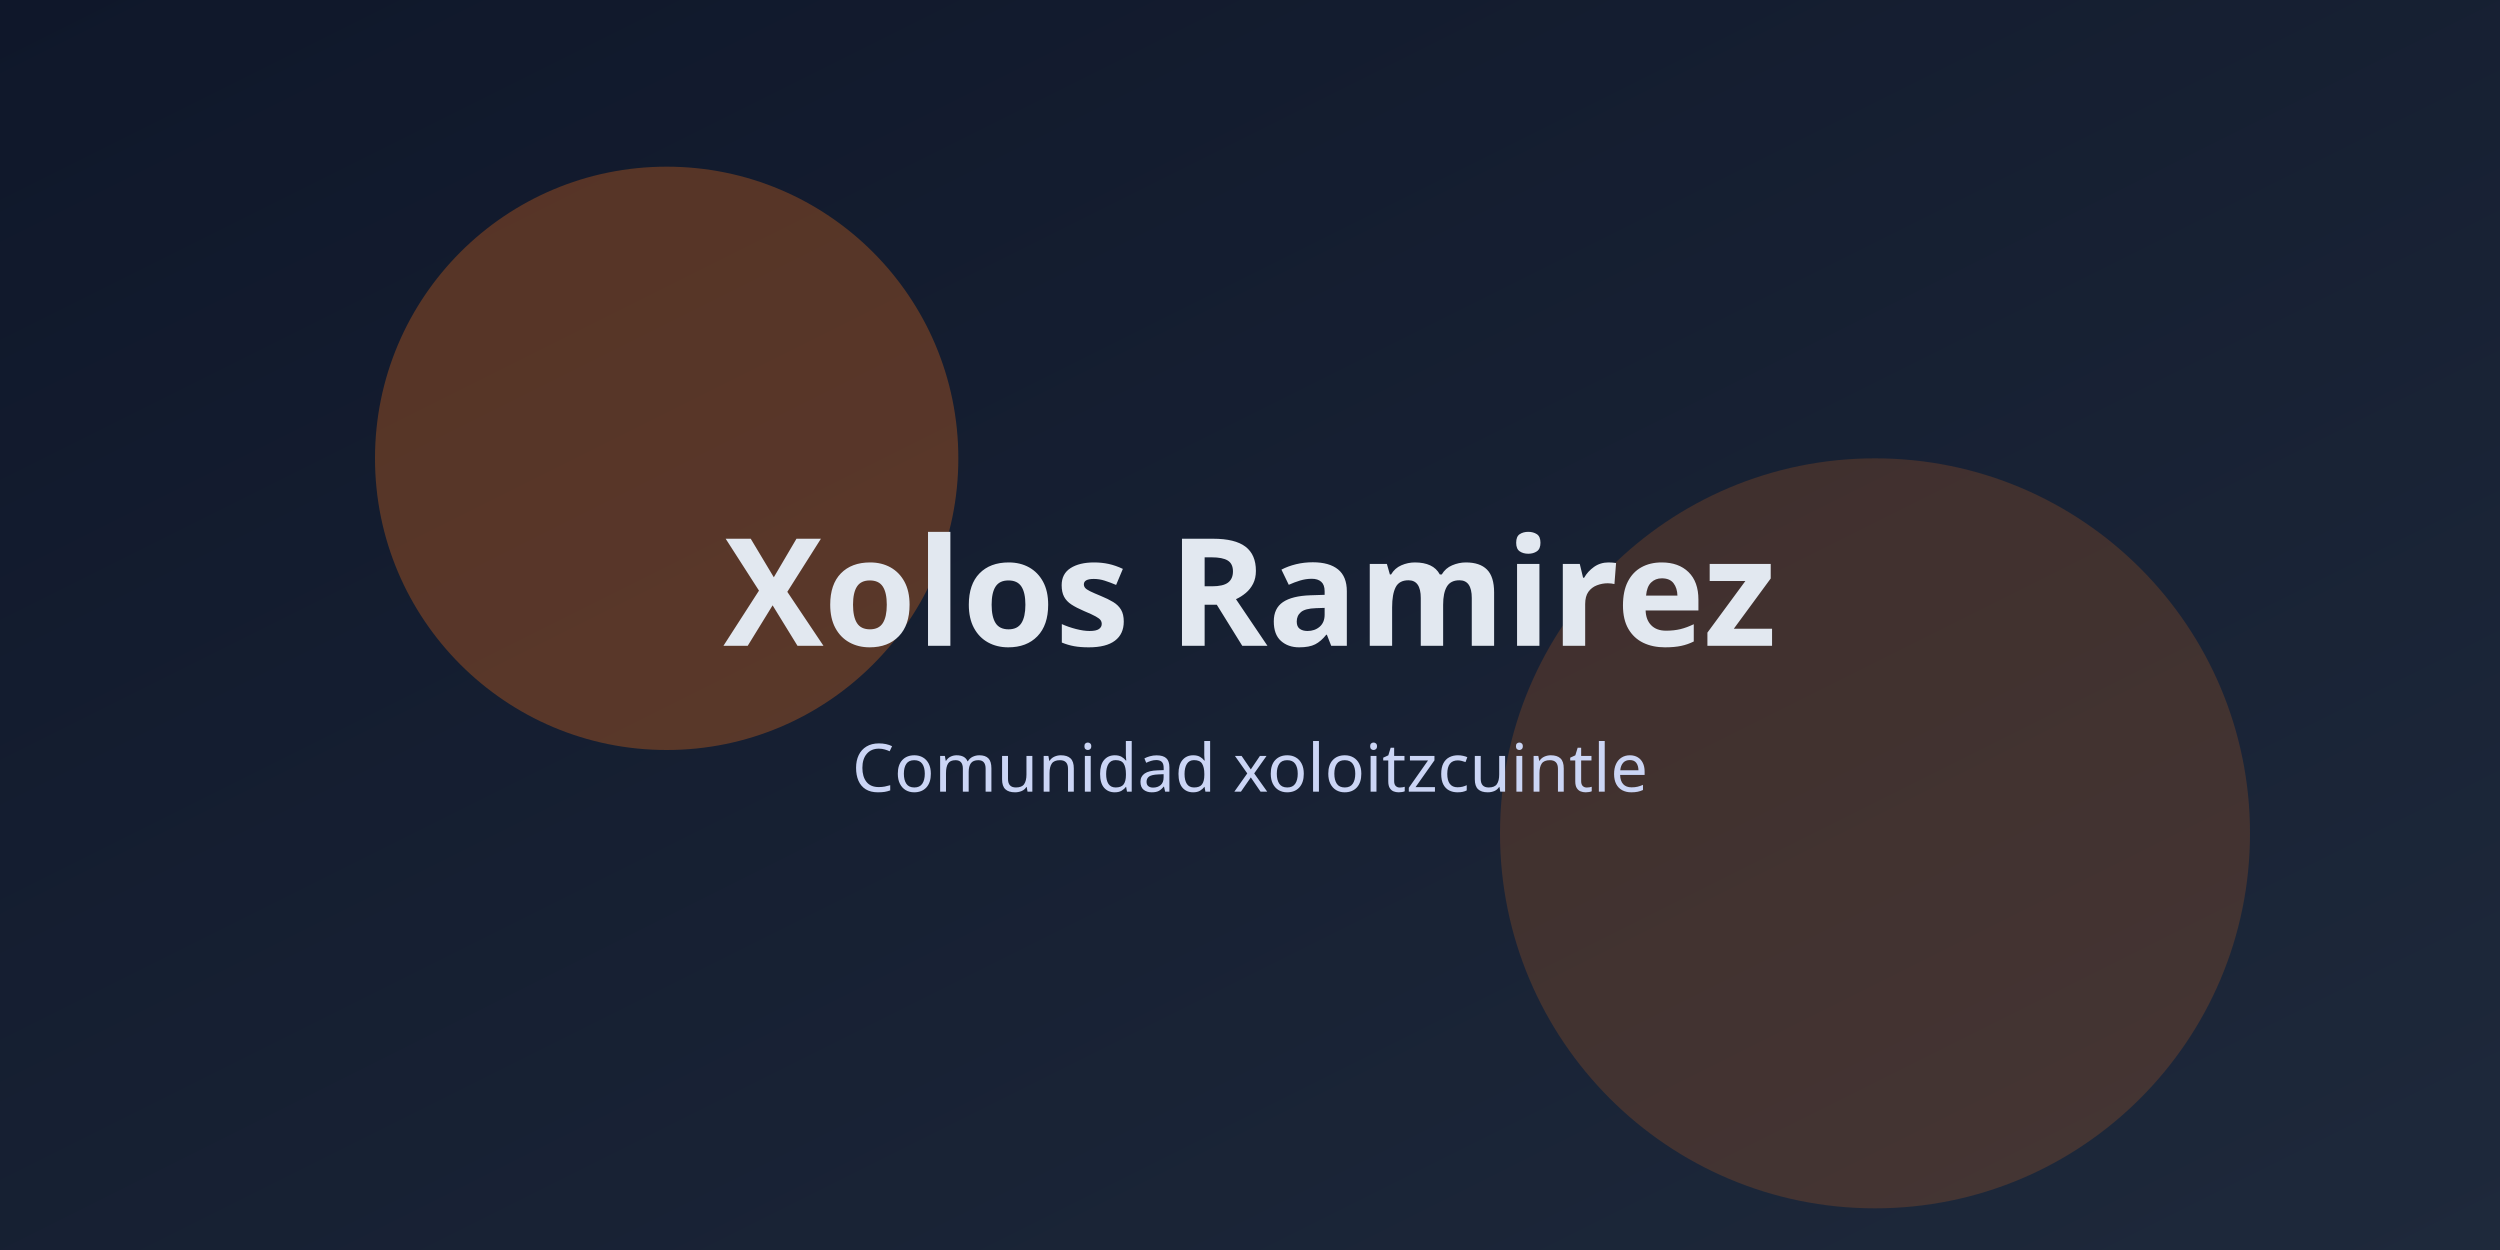
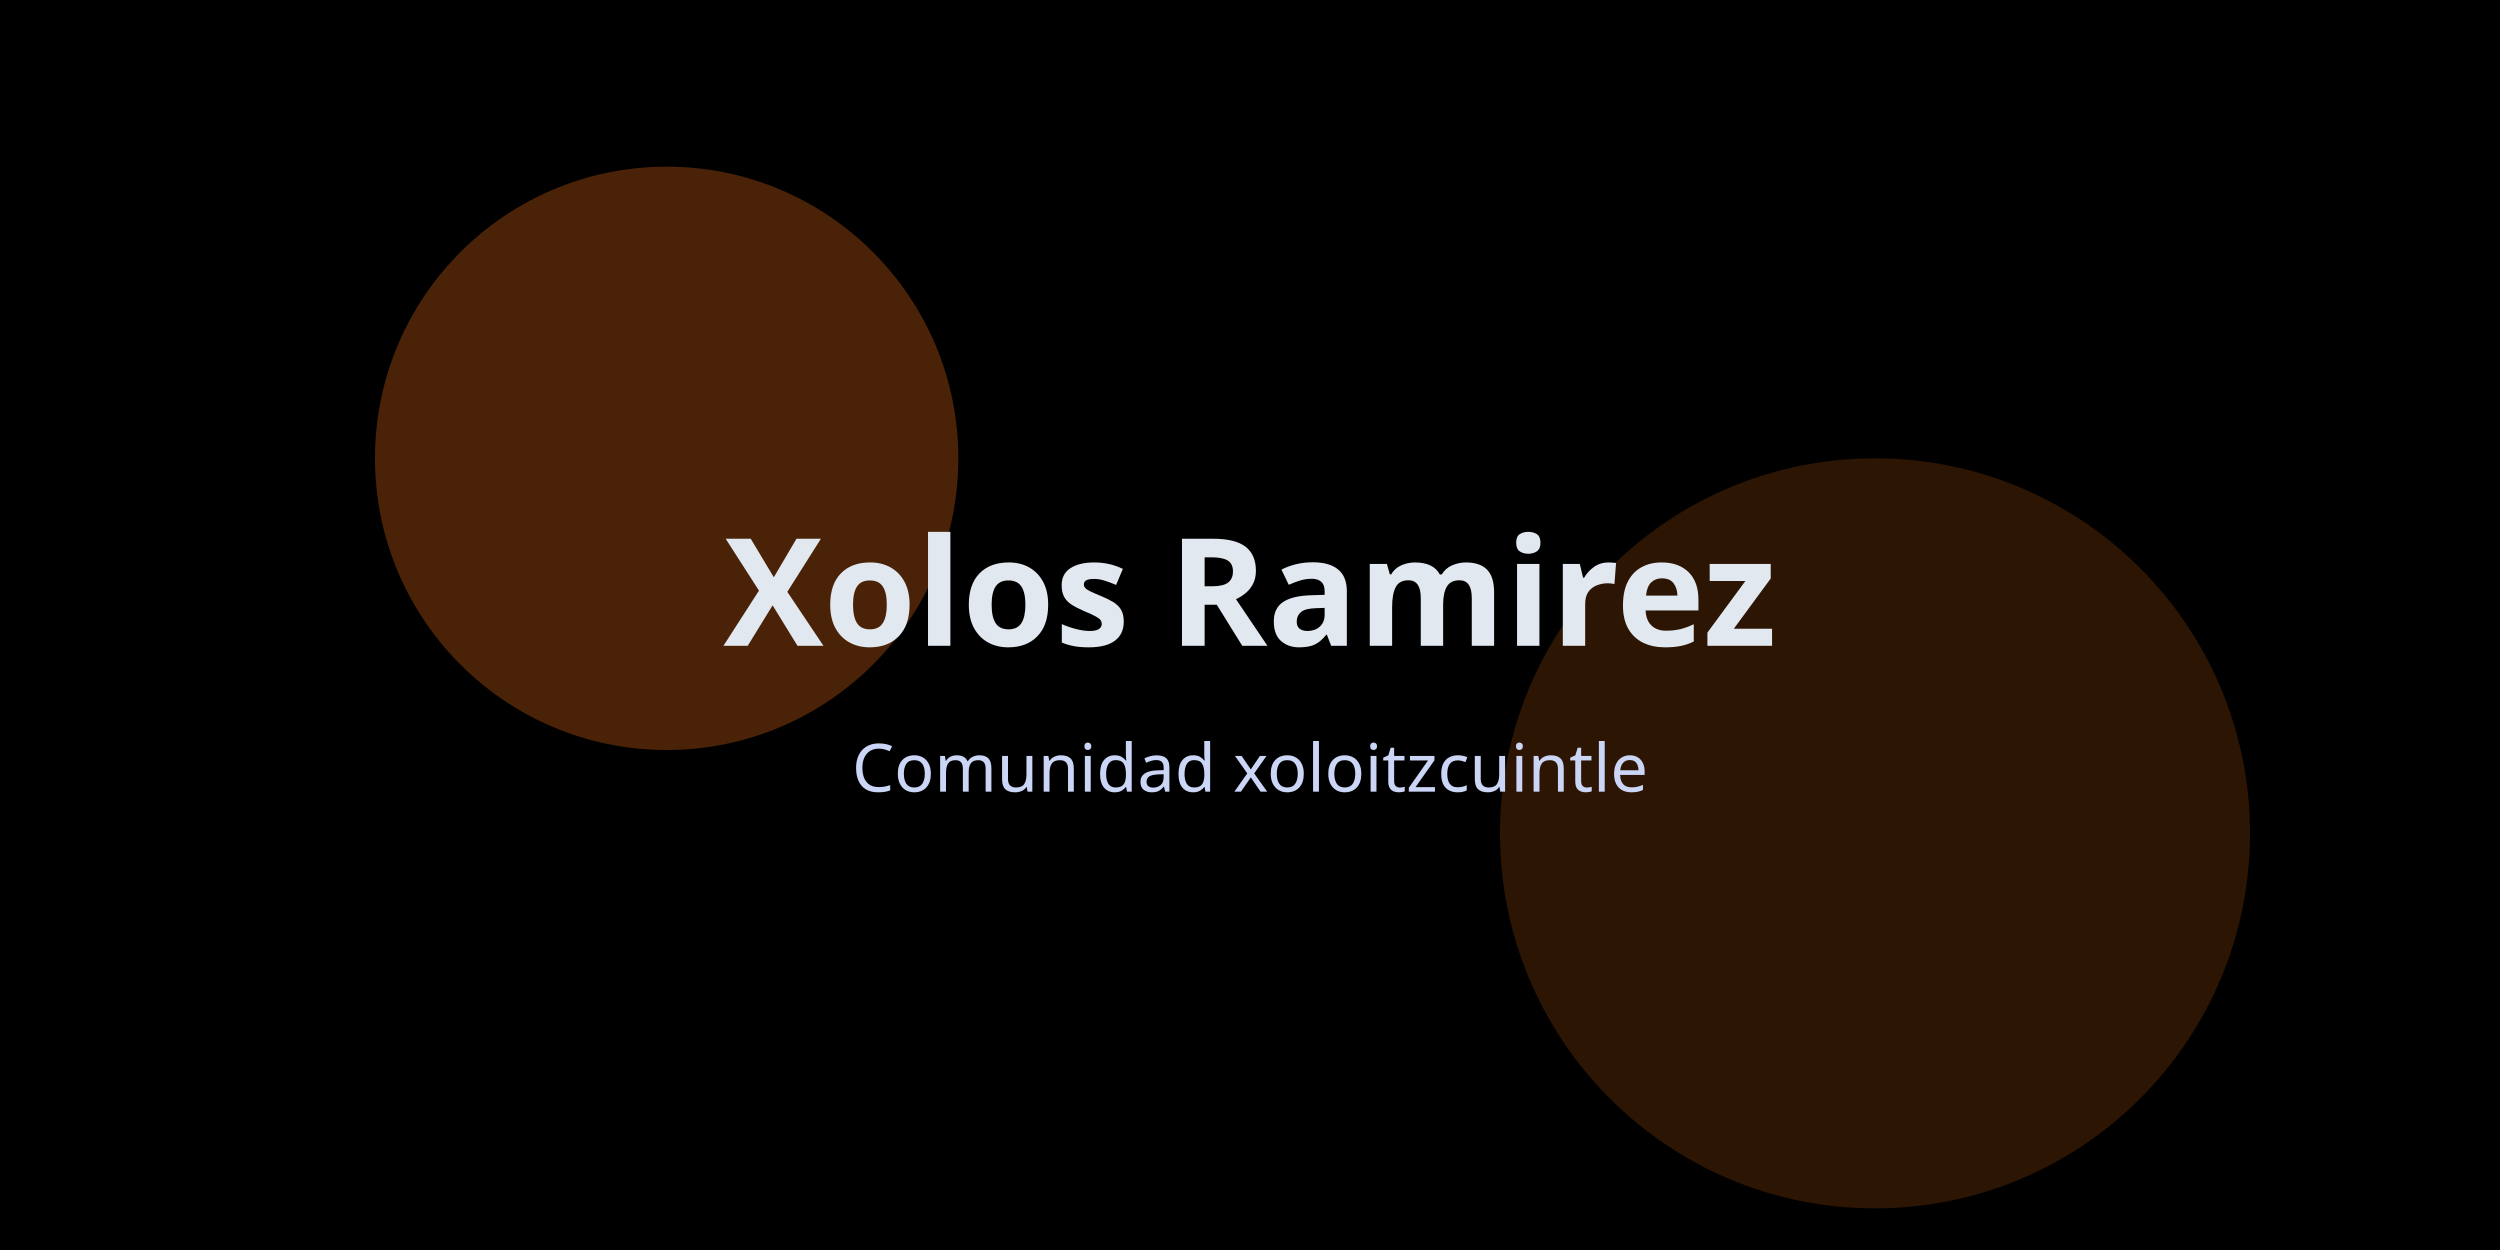
<svg xmlns="http://www.w3.org/2000/svg" viewBox="0 0 1200 600">
  <defs>
    <linearGradient id="heroGradient" x1="0%" x2="100%" y1="0%" y2="100%">
      <stop offset="0%" stop-color="#0f172a" />
      <stop offset="100%" stop-color="#1e293b" />
    </linearGradient>
  </defs>
-   <rect width="1200" height="600" fill="url(#heroGradient)" />
+   <rect width="1200" height="600" fill="https://i.imgur.com/tImRwvA.jpeg" />
  <circle cx="320" cy="220" r="140" fill="#f97316" opacity="0.3" />
  <circle cx="900" cy="400" r="180" fill="#f97316" opacity="0.18" />
  <text x="600" y="310" text-anchor="middle" font-family="'Segoe UI', sans-serif" font-size="72" fill="#e2e8f0" font-weight="700">
    Xolos Ramirez
  </text>
  <text x="600" y="380" text-anchor="middle" font-family="'Segoe UI', sans-serif" font-size="32" fill="#cbd5f5">
    Comunidad xoloitzcuintle
  </text>
</svg>
